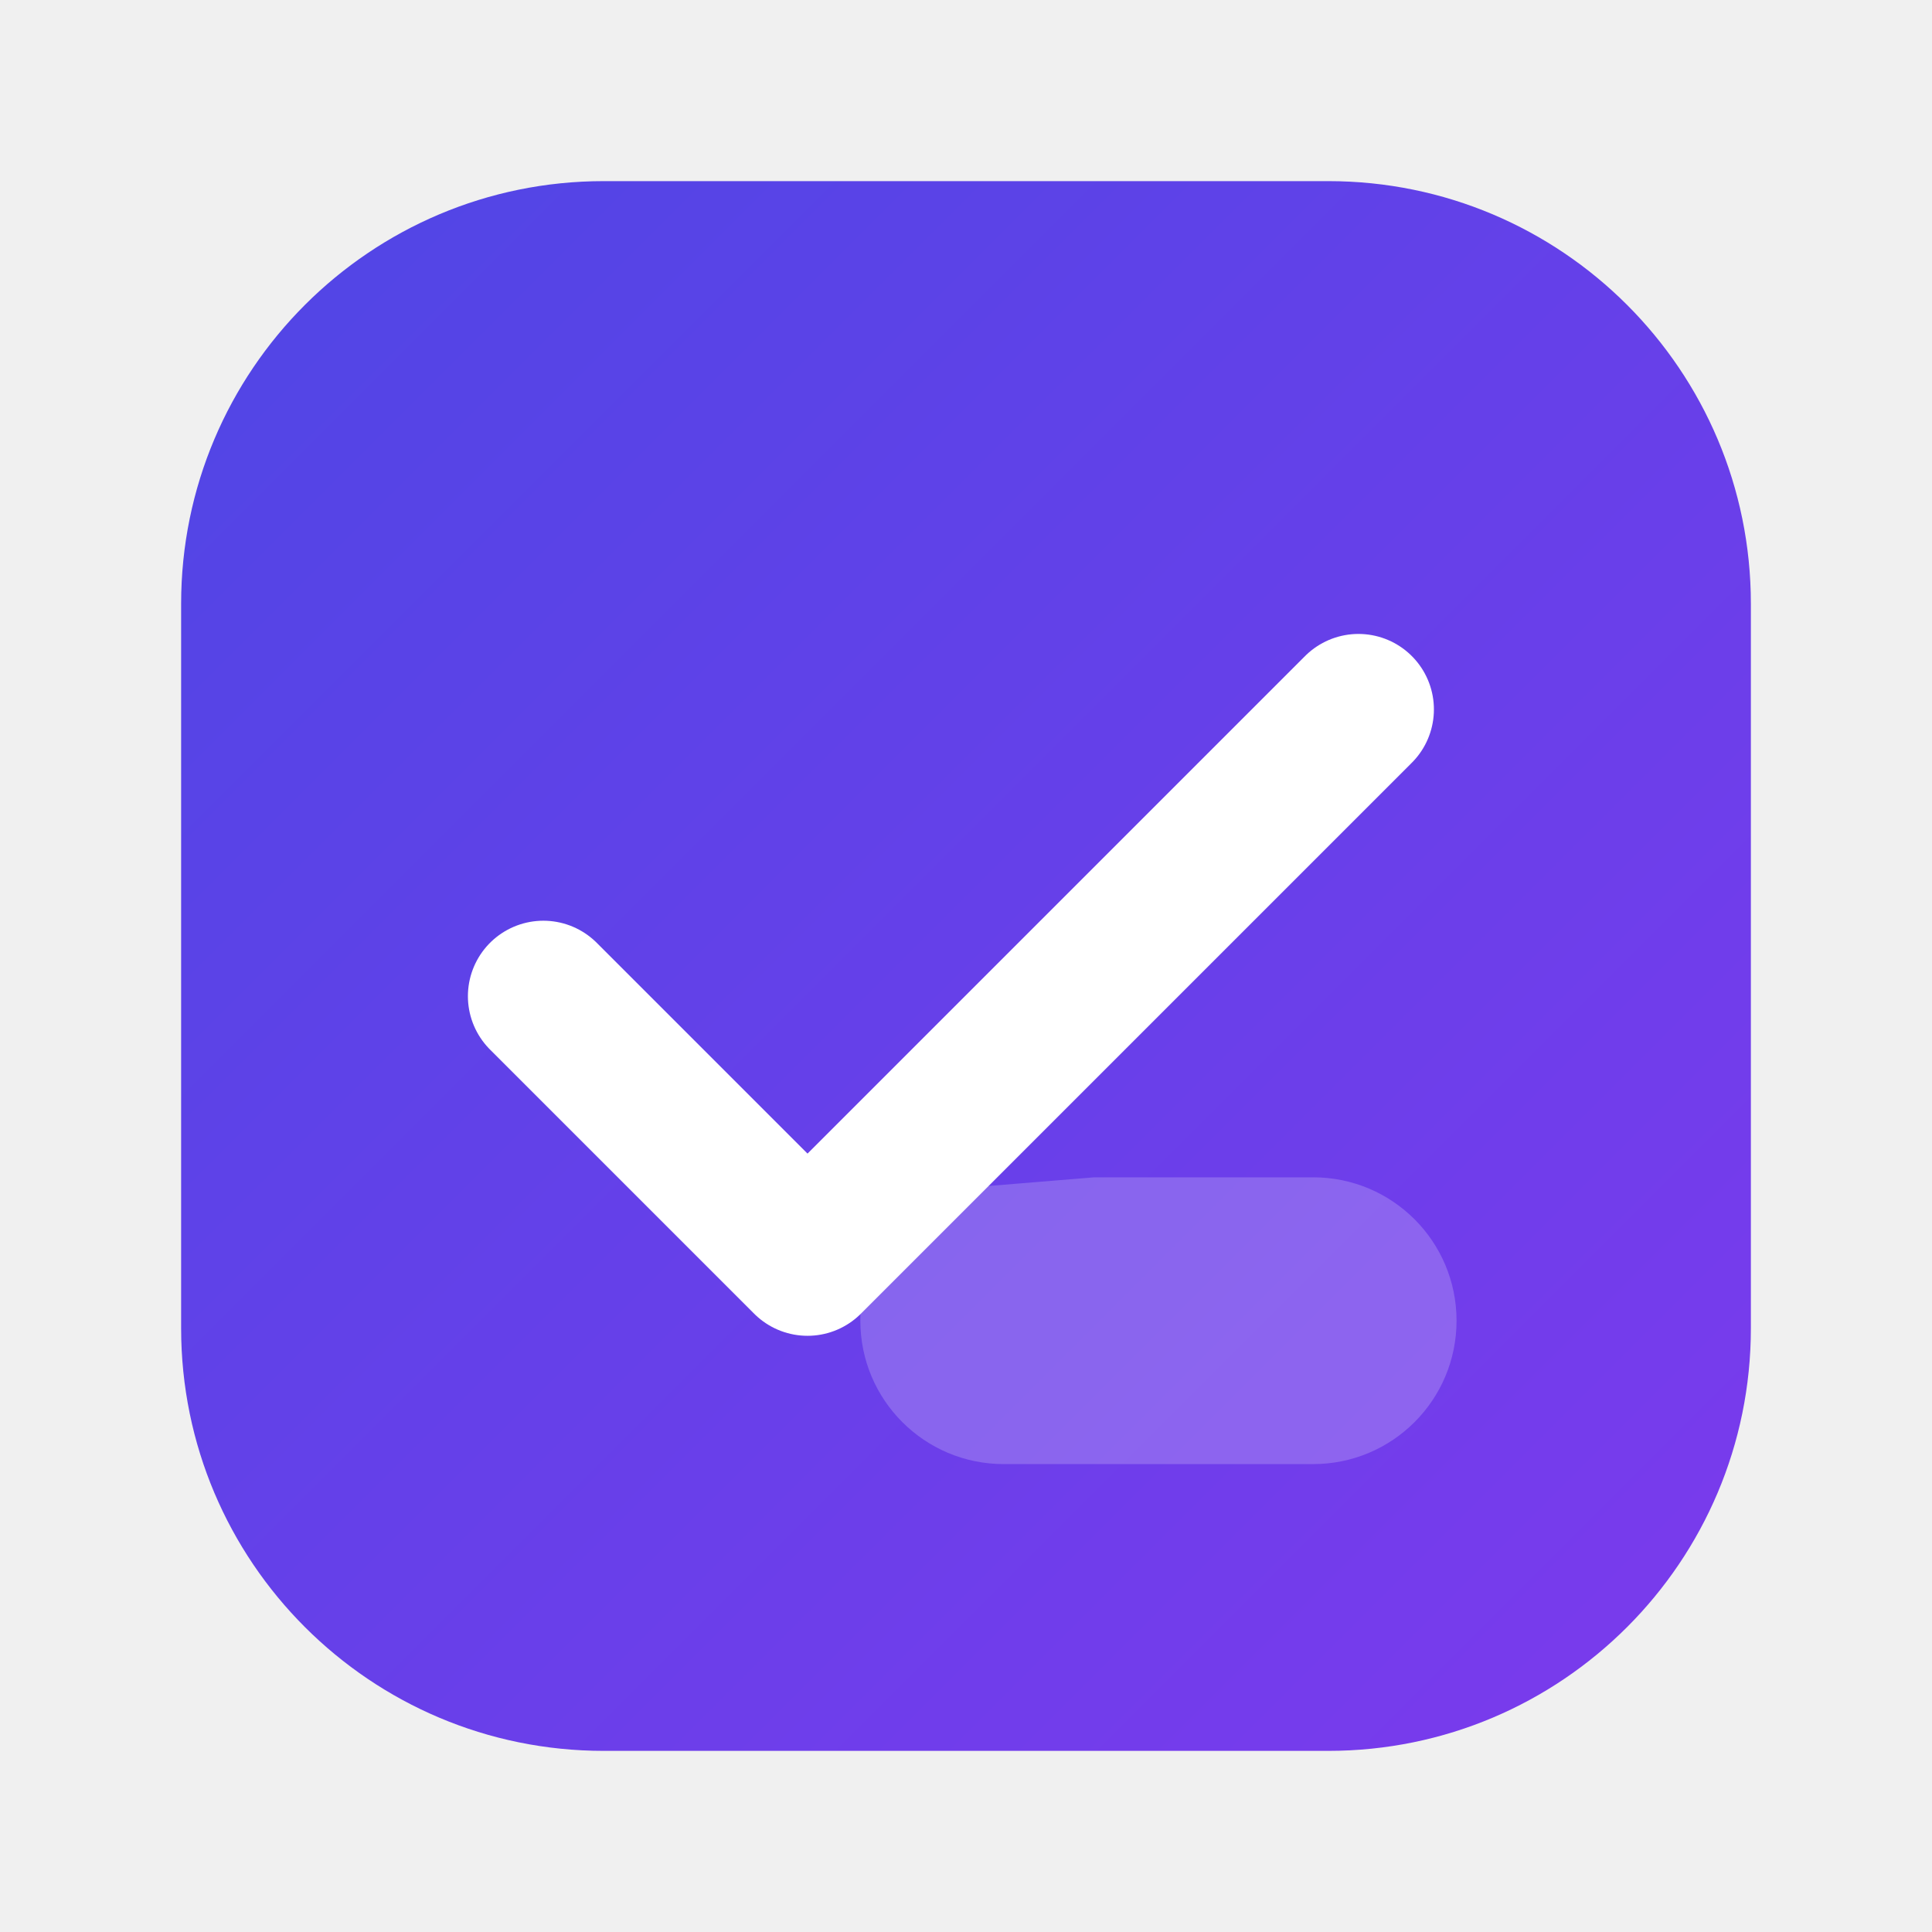
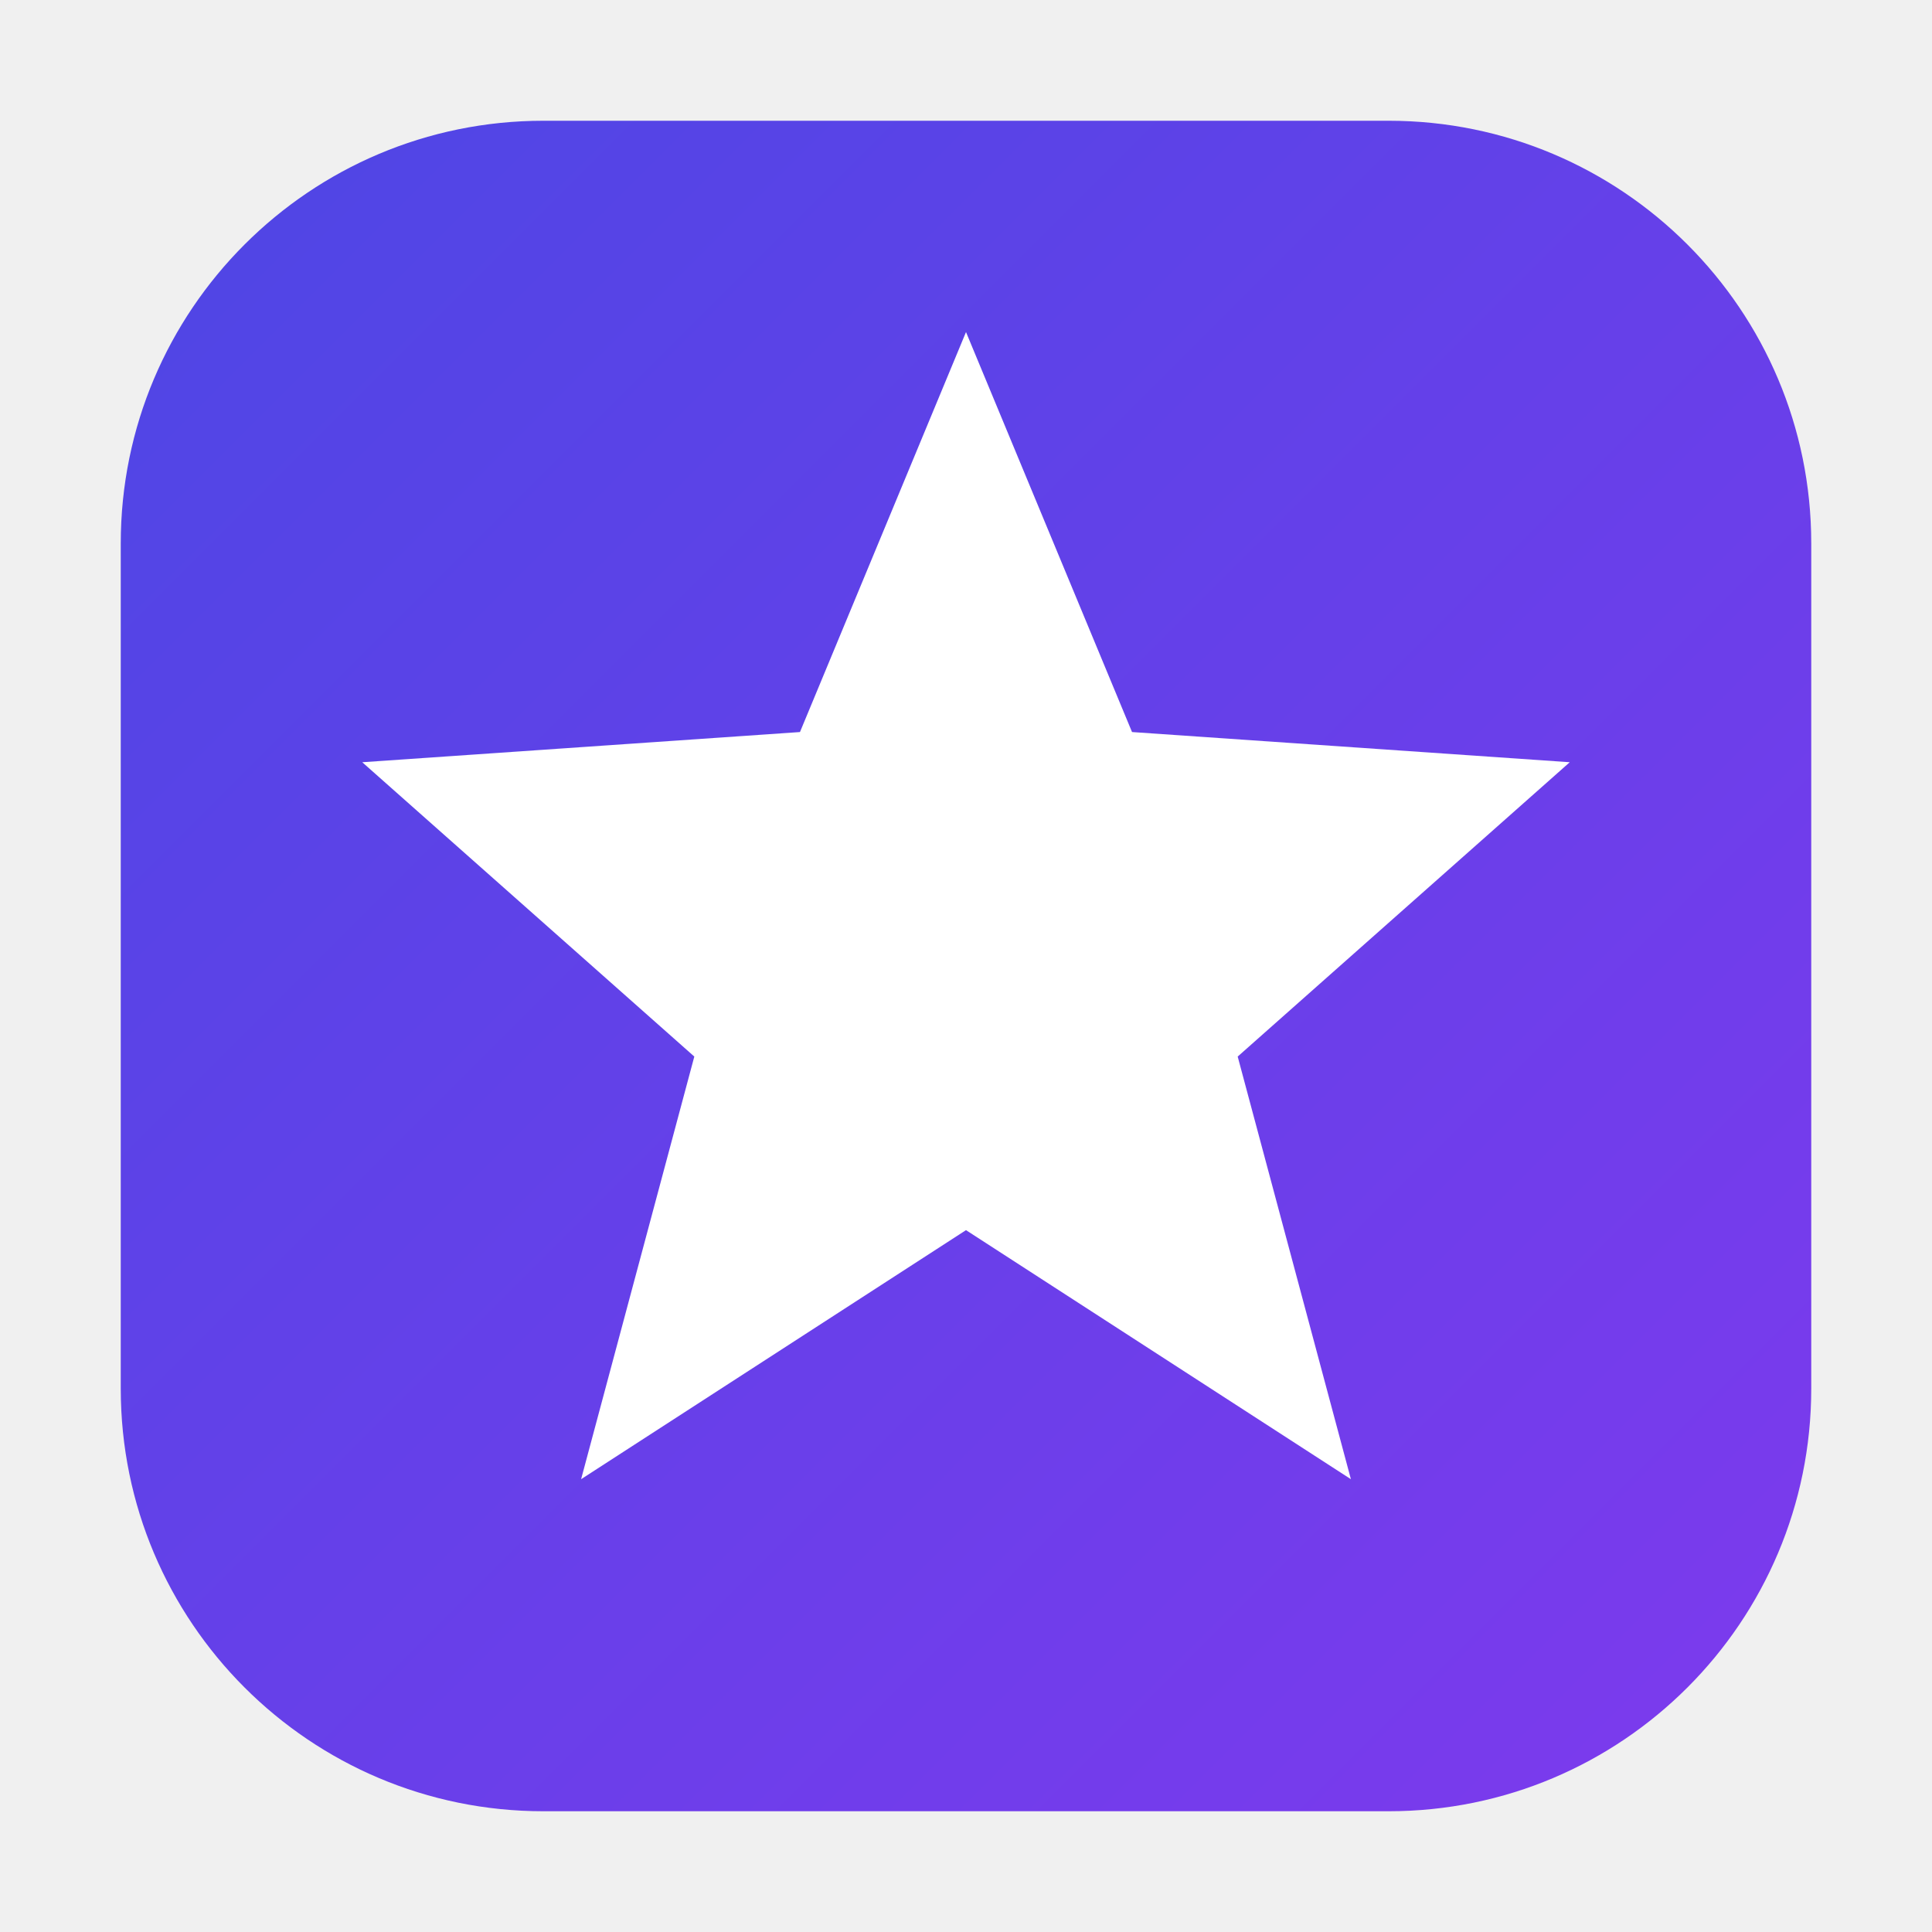
<svg xmlns="http://www.w3.org/2000/svg" width="256" height="256" viewBox="0 0 256 256" fill="none">
  <defs>
    <linearGradient id="iconGradient" x1="24" y1="24" x2="232" y2="232" gradientUnits="userSpaceOnUse">
      <stop stop-color="#4F46E5" />
      <stop offset="1" stop-color="#7C3AED" />
    </linearGradient>
  </defs>
-   <rect x="24" y="24" width="208" height="208" rx="56" fill="url(#iconGradient)" />
-   <path d="M72 132L107 167L180 94" stroke="white" stroke-width="20" stroke-linecap="round" stroke-linejoin="round" />
-   <path d="M145 156H174C184.5 156 193 164.5 193 175C193 185.5 184.5 194 174 194H133C122.5 194 114 185.5 114 175C114 167.5 118.2 161 124.3 157.7" fill="white" fill-opacity="0.2" />
+   <rect x="16" y="16" width="224" height="224" rx="56" fill="url(#iconGradient)" />
+   <polygon points="128,44 150,97 208,101 164,140 179,196 128,163 77,196 92,140 48,101 106,97" fill="white" />
</svg>
